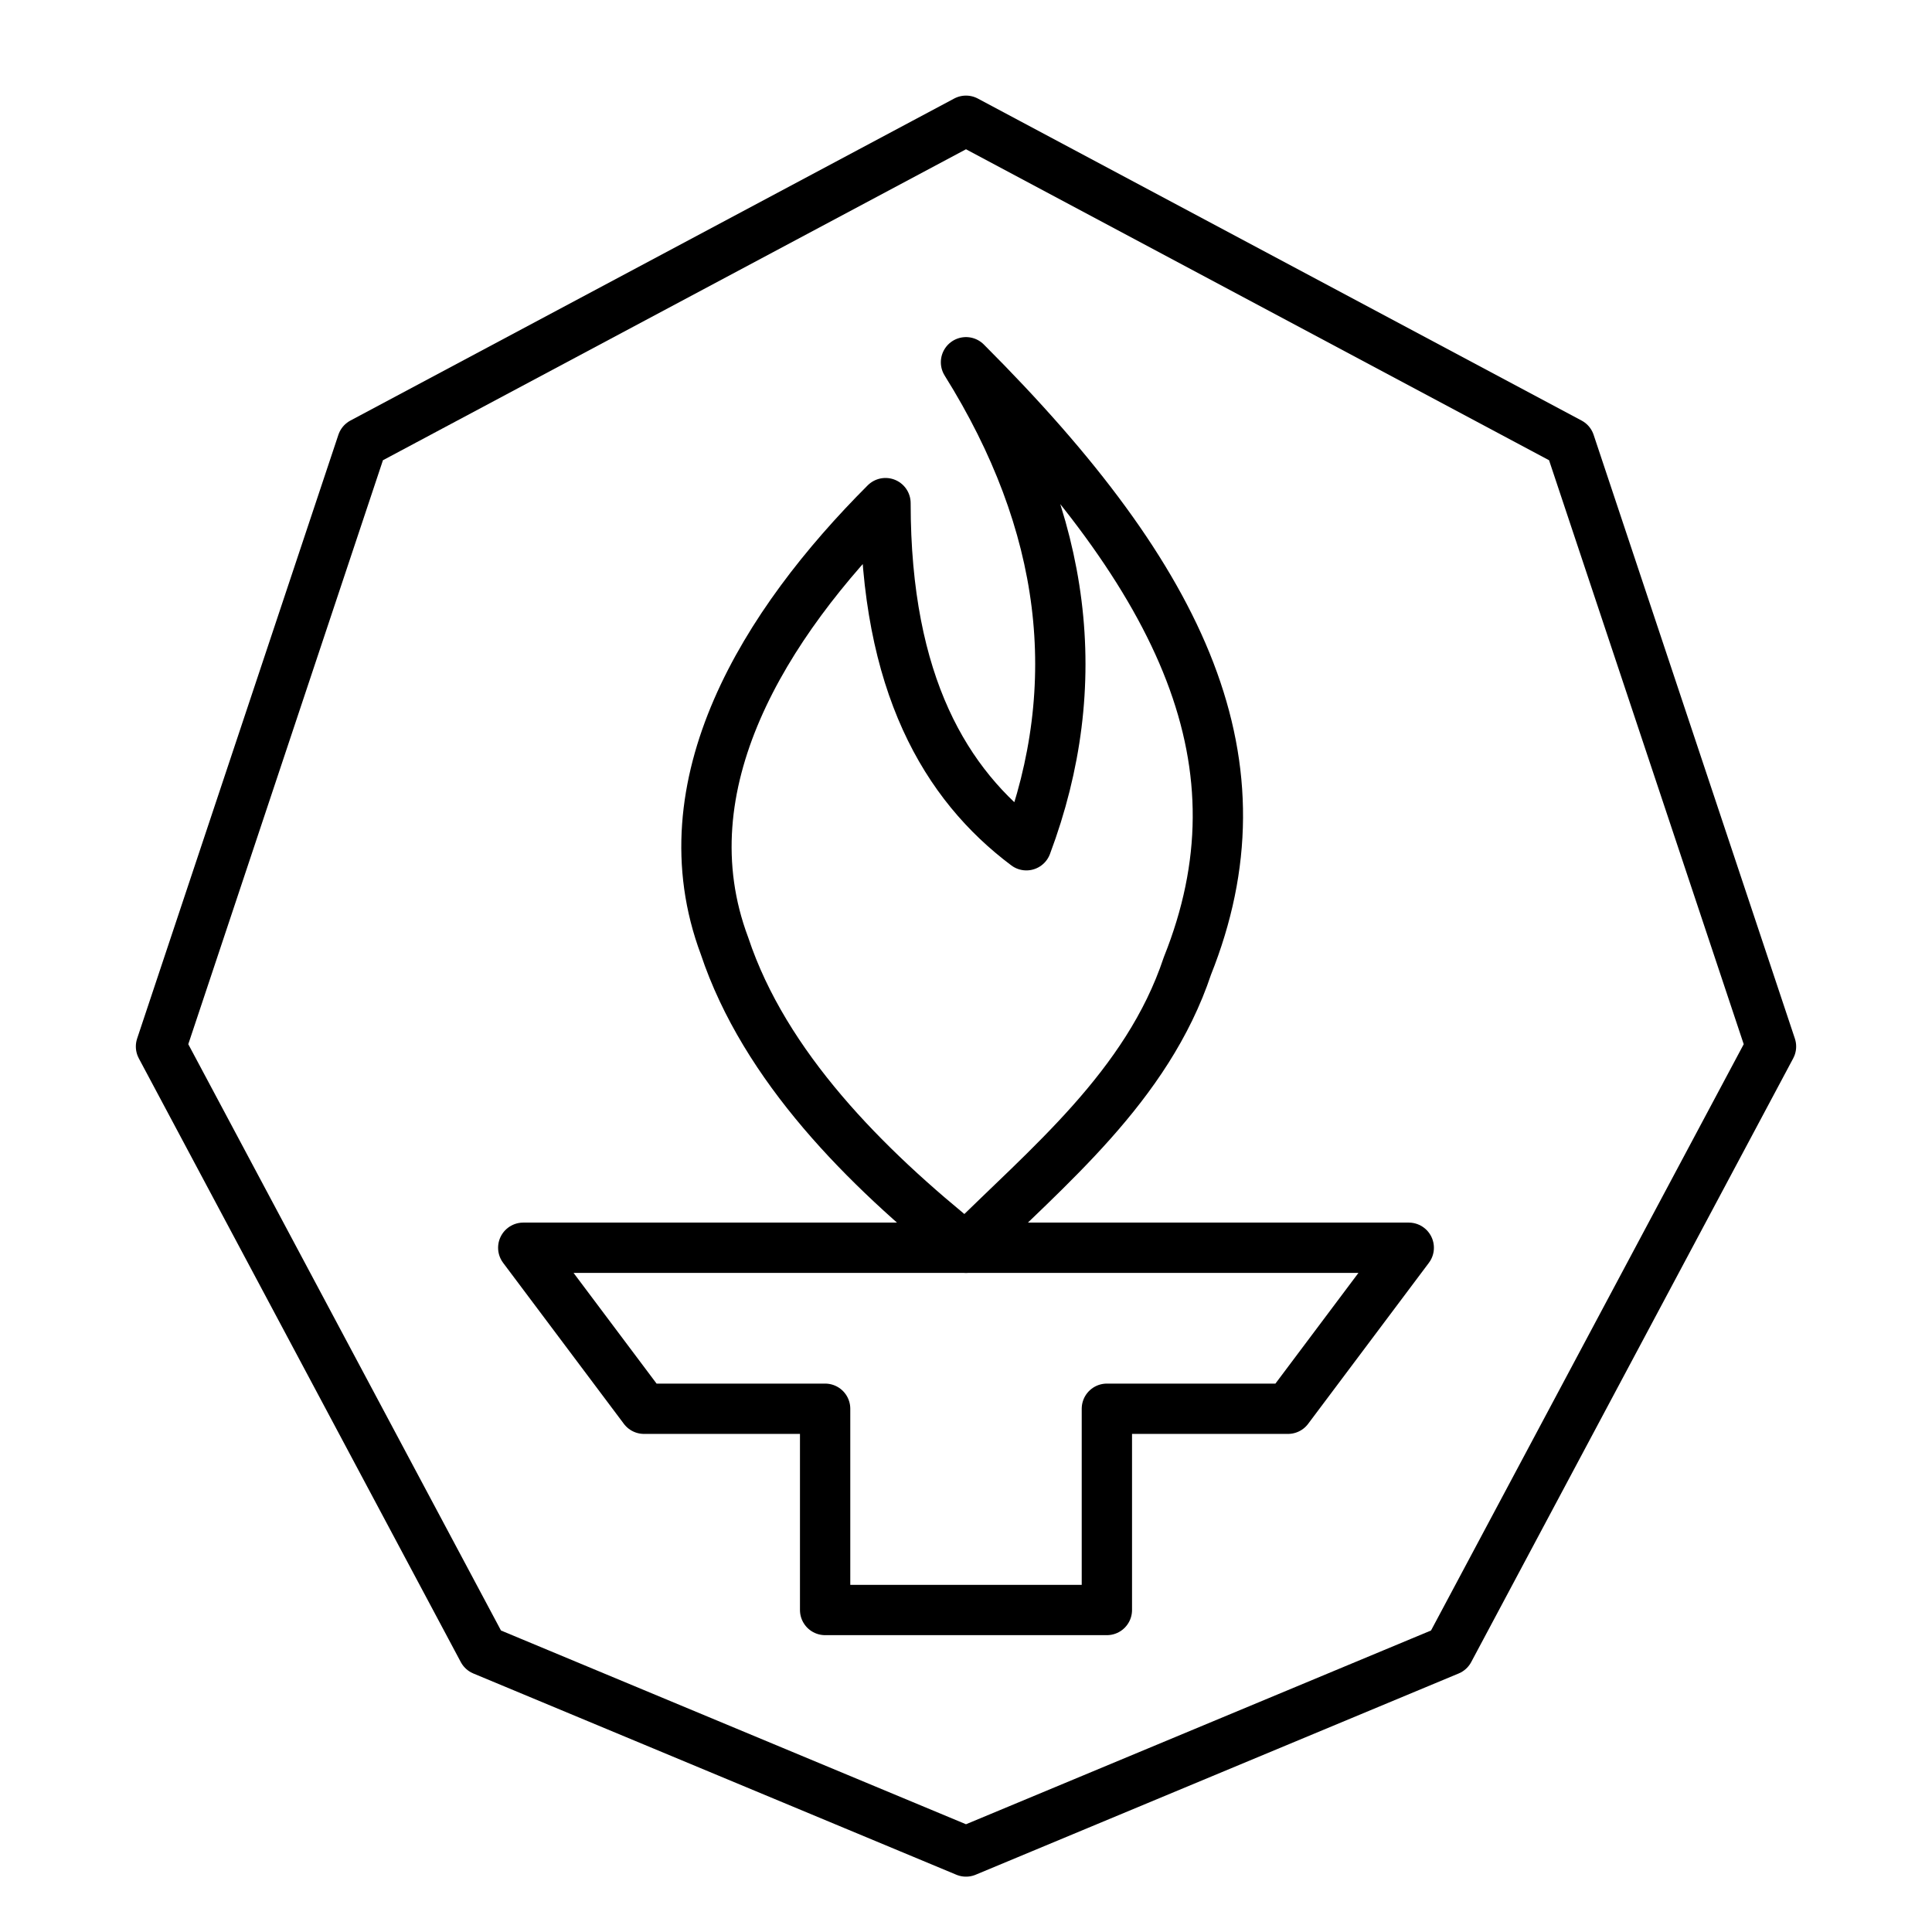
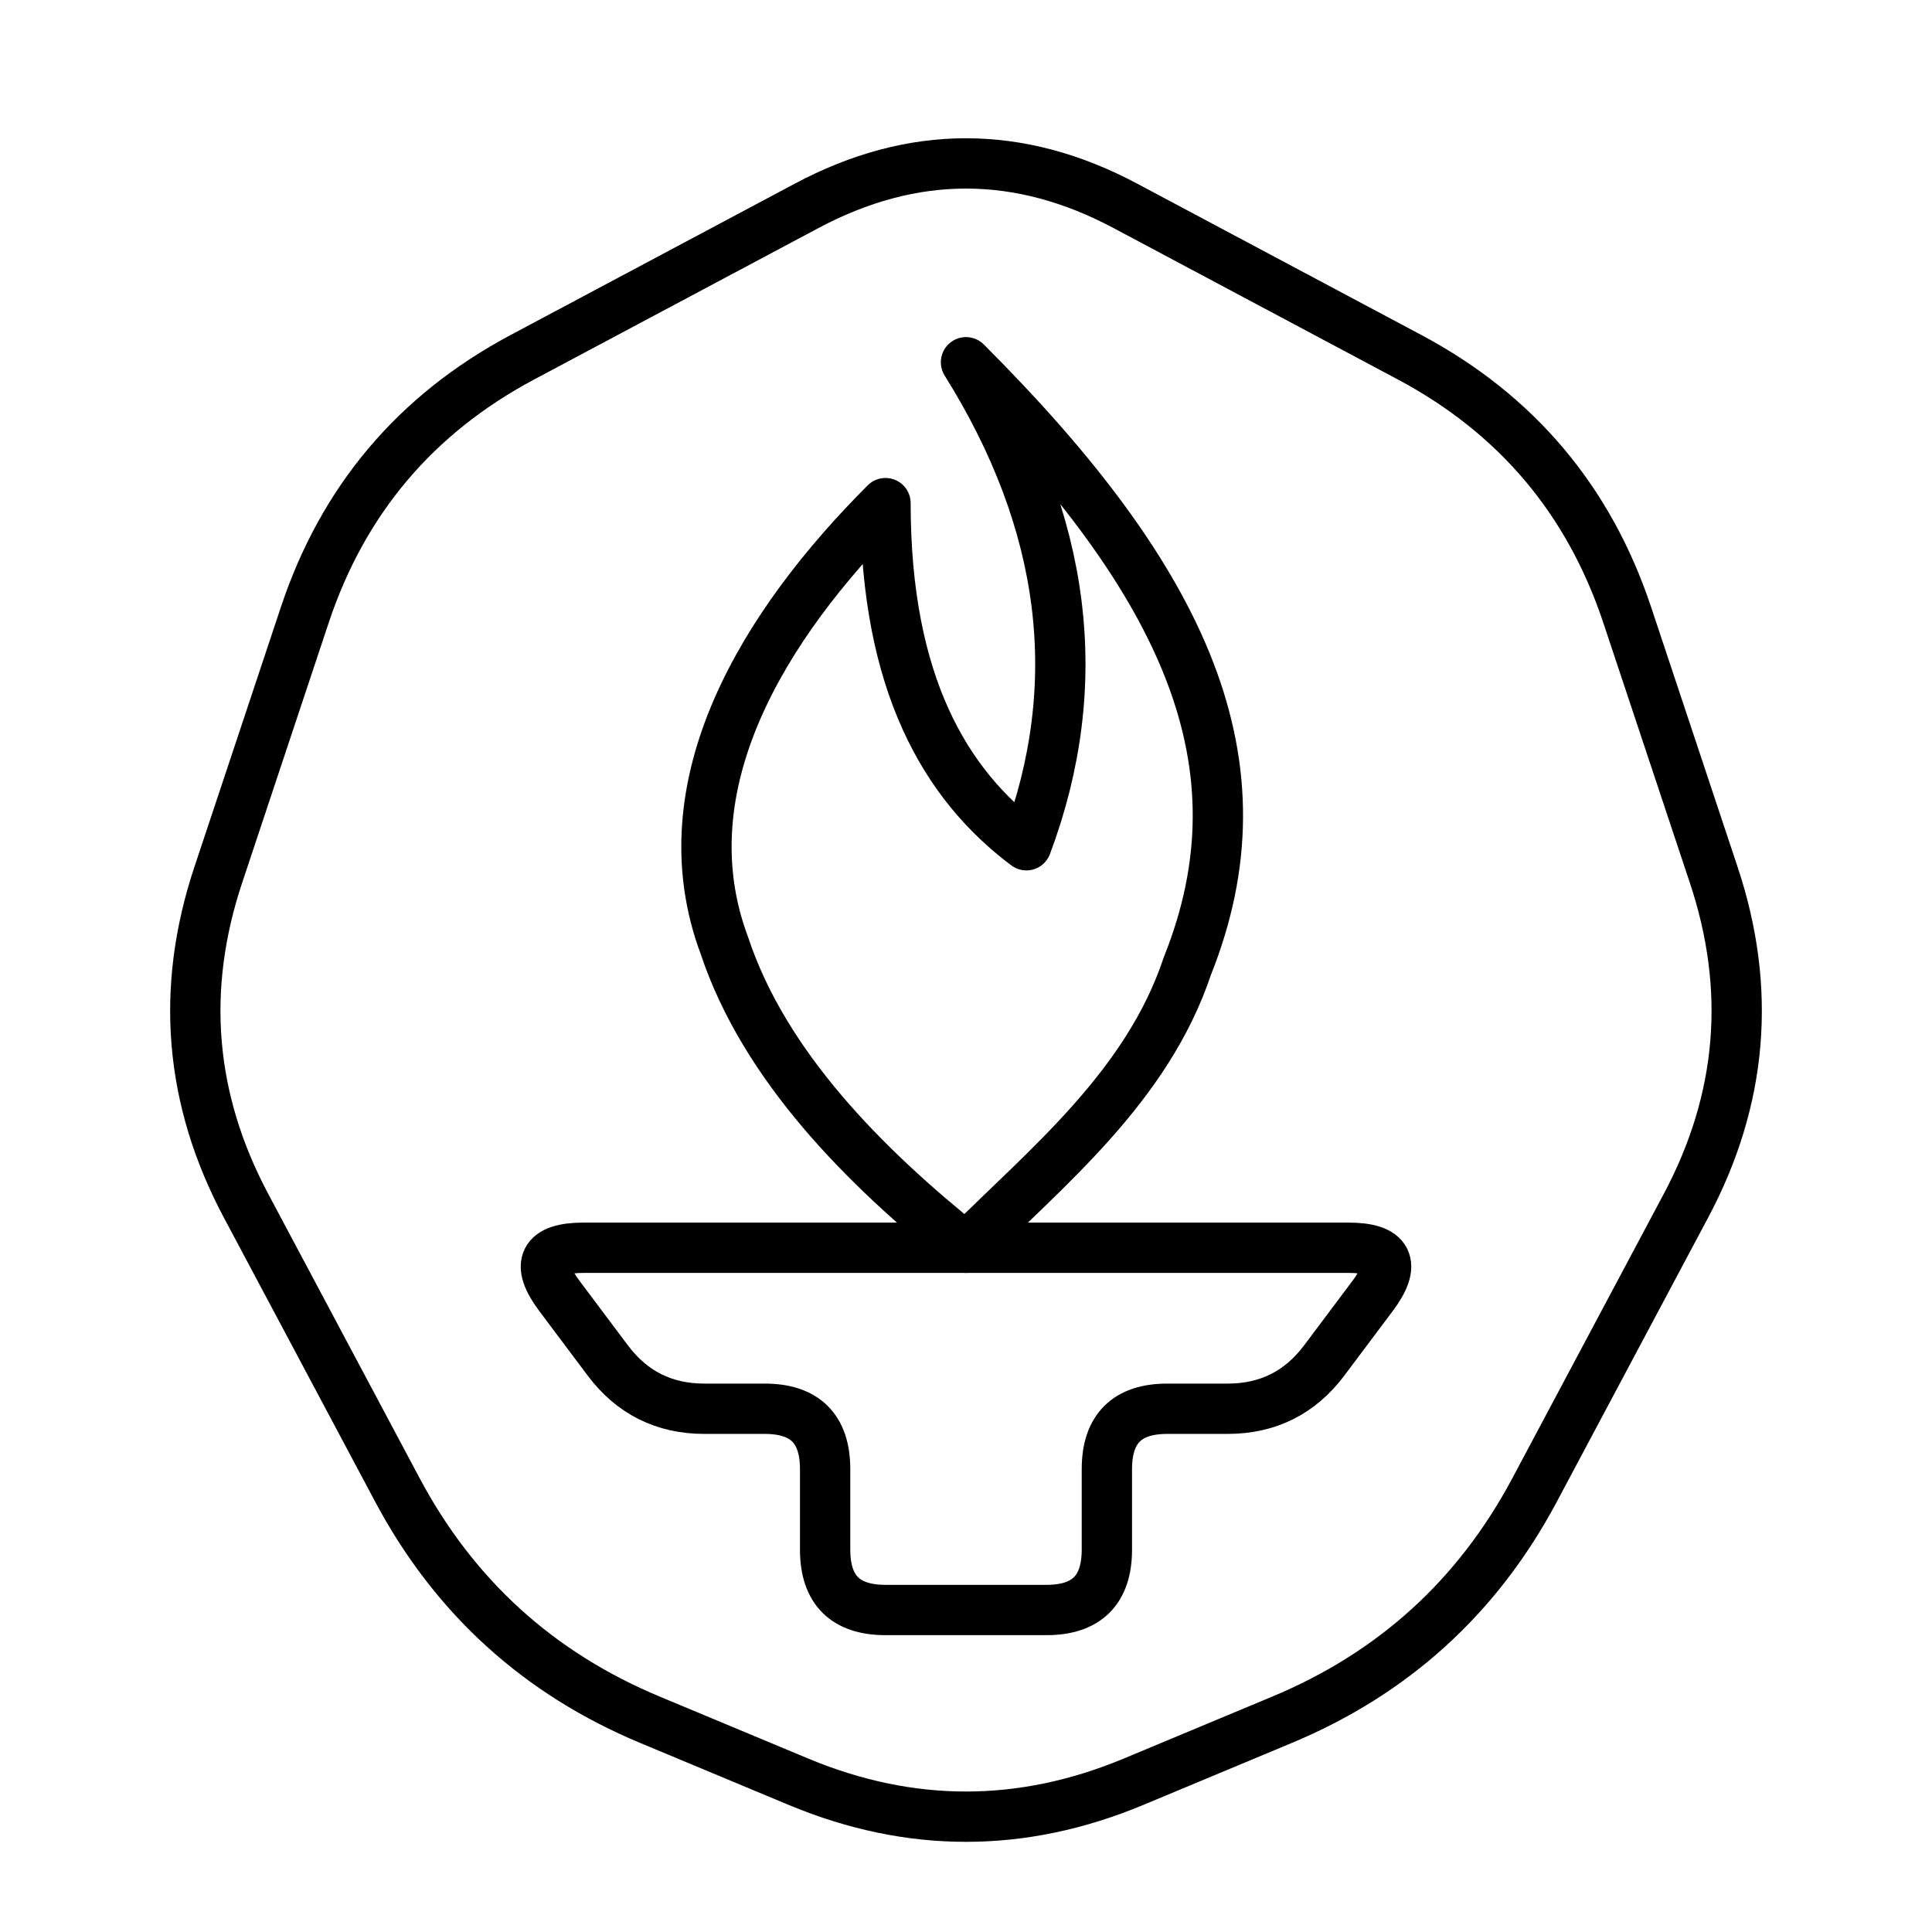
- <svg xmlns="http://www.w3.org/2000/svg" viewBox="0 0 96 96" fill="none" stroke="currentColor" stroke-width="2.5" stroke-linecap="round" stroke-linejoin="round" focusable="false" data-bp-asset="emberforge-merkteken" data-bp-role="logo" data-bp-family="emberforge-merkassets" data-bp-variant="merkteken" data-bp-snapshot="sha256:1ee0597bd516da5e1ee0ae4ce13d3919b6c1a9613abf89b55dca79d53af7e35e" role="img" aria-labelledby="emberforge-merkteken-title">
-   <path d="M48 6 L78 22 L88 52 L72 82 L48 92 L24 82 L8 52 L18 22 Z" />
+ <svg xmlns="http://www.w3.org/2000/svg" viewBox="0 0 96 96" fill="none" stroke="currentColor" stroke-width="2.5" stroke-linecap="round" stroke-linejoin="round" focusable="false" data-bp-asset="emberforge-merkteken" data-bp-role="logo" data-bp-family="emberforge-merkassets" data-bp-variant="merkteken" data-bp-snapshot="sha256:85f42cdccaf229a30942ed876d434e6015a4a2424b21d4ab79e5517ac0282547" role="img" aria-labelledby="emberforge-merkteken-title">
+   <path d="M 40.06 10.24 Q 48 6 55.94 10.24 L 70.06 17.76 Q 78 22 80.85 30.54 L 85.15 43.46 Q 88 52 83.76 59.94 L 76.24 74.06 Q 72 82 63.69 85.46 L 56.31 88.54 Q 48 92 39.69 88.54 L 32.31 85.46 Q 24 82 19.76 74.06 L 12.24 59.94 Q 8 52 10.85 43.46 L 15.15 30.54 Q 18 22 25.94 17.76 L 40.06 10.24 Z" />
  <path d="M48 18 C59 29 63 38 59 48 C57 54 52 58 48 62 C43 58 38 53 36 47 C33 39 38 31 44 25 C44 34 47 39 51 42 C54 34 53 26 48 18 Z" />
-   <path d="M26 62 H70 L64 70 H55 V80 H41 V70 H32 Z" />
+   <path d="M 27.8 64.4 Q 26 62 29 62 L 67 62 Q 70 62 68.2 64.4 L 65.8 67.6 Q 64 70 61 70 L 58 70 Q 55 70 55 73 L 55 77 Q 55 80 52 80 L 44 80 Q 41 80 41 77 L 41 73 Q 41 70 38 70 L 35 70 Q 32 70 30.2 67.6 L 27.8 64.4 Z" />
</svg>
